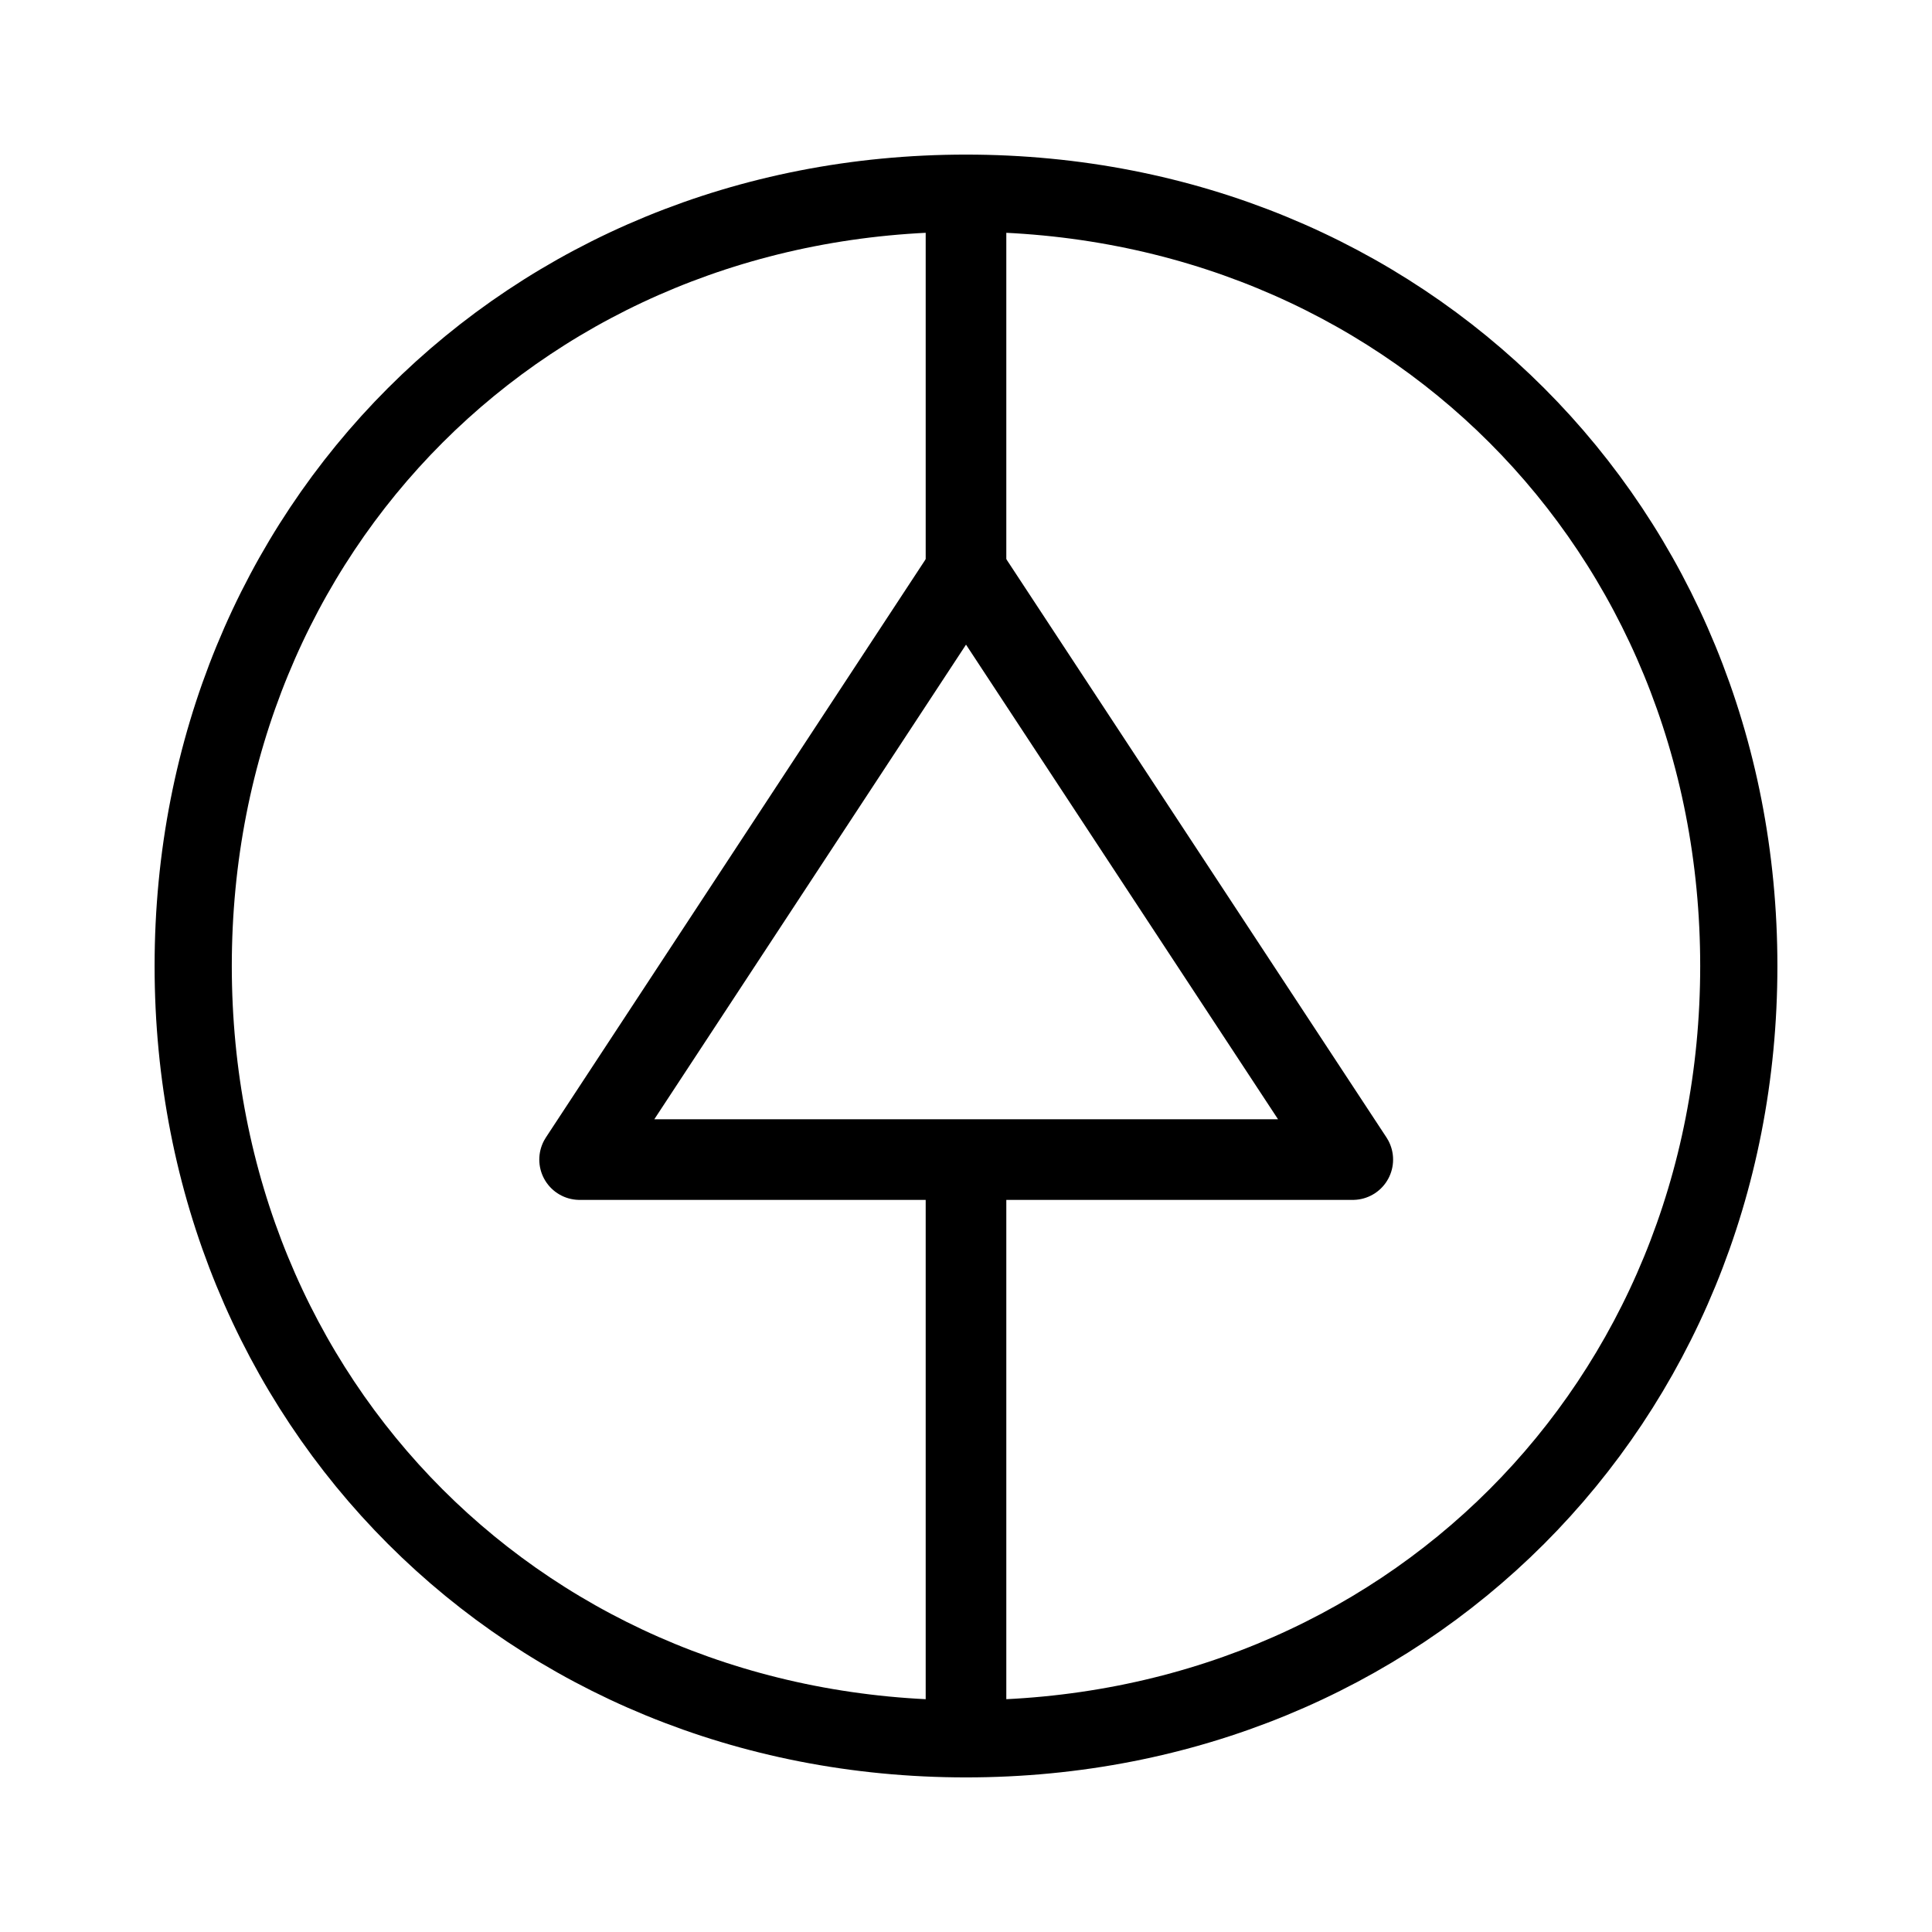
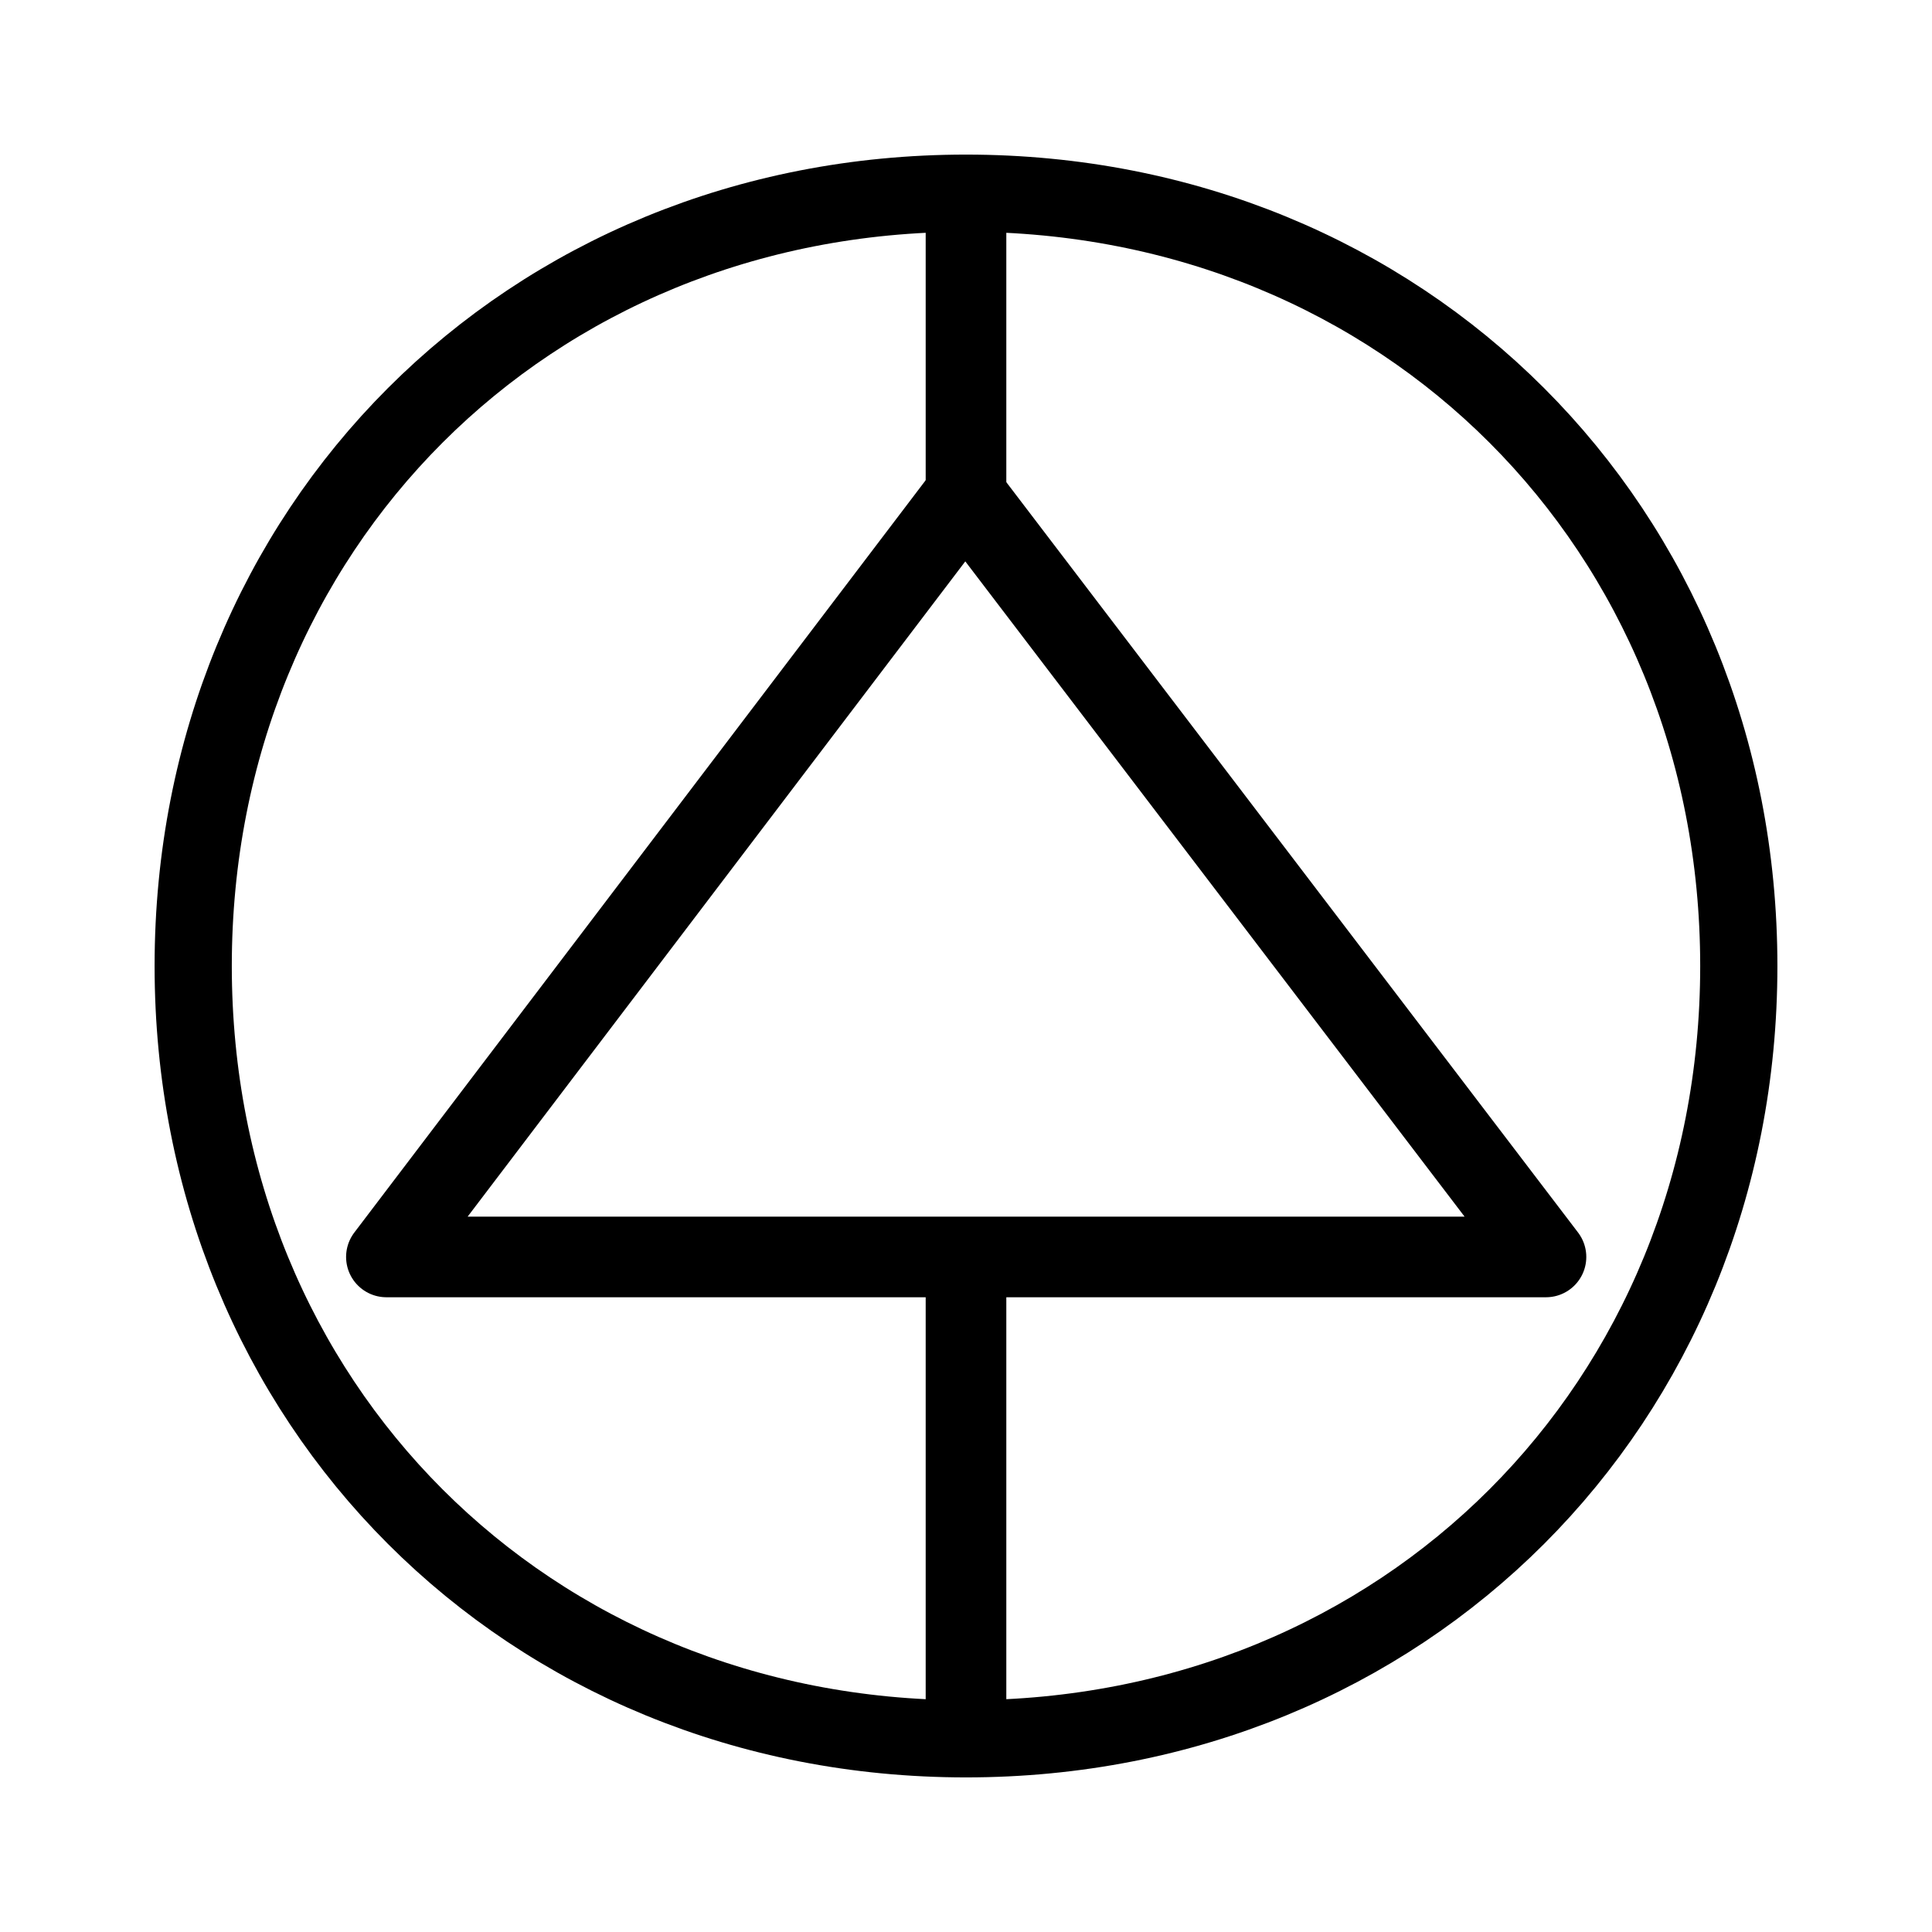
<svg xmlns="http://www.w3.org/2000/svg" xmlns:ns1="http://xml.openoffice.org/svg/export" version="1.2" width="100%" height="100%" viewBox="0 0 5080 5080" preserveAspectRatio="xMidYMid" fill-rule="evenodd" stroke-width="28.222" stroke-linejoin="round" xml:space="preserve">
  <defs class="ClipPathGroup">
    <clipPath id="presentation_clip_path" clipPathUnits="userSpaceOnUse">
      <rect x="0" y="0" width="5080" height="5080" />
    </clipPath>
    <clipPath id="presentation_clip_path_shrink" clipPathUnits="userSpaceOnUse">
      <rect x="5" y="5" width="5070" height="5070" />
    </clipPath>
  </defs>
  <defs class="TextShapeIndex">
    <g ns1:slide="id1" ns1:id-list="id3 id4 id5" />
  </defs>
  <defs class="EmbeddedBulletChars">
    <g id="bullet-char-template(57356)" transform="scale(0.0004882812,-0.0004882812)">
      <path d="M 580,1141 L 1163,571 580,0 -4,571 580,1141 Z" />
    </g>
    <g id="bullet-char-template(57354)" transform="scale(0.0004882812,-0.0004882812)">
      <path d="M 8,1128 L 1137,1128 1137,0 8,0 8,1128 Z" />
    </g>
    <g id="bullet-char-template(10146)" transform="scale(0.0004882812,-0.0004882812)">
      <path d="M 174,0 L 602,739 174,1481 1456,739 174,0 Z M 1358,739 L 309,1346 659,739 1358,739 Z" />
    </g>
    <g id="bullet-char-template(10132)" transform="scale(0.0004882812,-0.0004882812)">
      <path d="M 2015,739 L 1276,0 717,0 1260,543 174,543 174,936 1260,936 717,1481 1274,1481 2015,739 Z" />
    </g>
    <g id="bullet-char-template(10007)" transform="scale(0.0004882812,-0.0004882812)">
      <path d="M 0,-2 C -7,14 -16,27 -25,37 L 356,567 C 262,823 215,952 215,954 215,979 228,992 255,992 264,992 276,990 289,987 310,991 331,999 354,1012 L 381,999 492,748 772,1049 836,1024 860,1049 C 881,1039 901,1025 922,1006 886,937 835,863 770,784 769,783 710,716 594,584 L 774,223 C 774,196 753,168 711,139 L 727,119 C 717,90 699,76 672,76 641,76 570,178 457,381 L 164,-76 C 142,-110 111,-127 72,-127 30,-127 9,-110 8,-76 1,-67 -2,-52 -2,-32 -2,-23 -1,-13 0,-2 Z" />
    </g>
    <g id="bullet-char-template(10004)" transform="scale(0.0004882812,-0.0004882812)">
      <path d="M 285,-33 C 182,-33 111,30 74,156 52,228 41,333 41,471 41,549 55,616 82,672 116,743 169,778 240,778 293,778 328,747 346,684 L 369,508 C 377,444 397,411 428,410 L 1163,1116 C 1174,1127 1196,1133 1229,1133 1271,1133 1292,1118 1292,1087 L 1292,965 C 1292,929 1282,901 1262,881 L 442,47 C 390,-6 338,-33 285,-33 Z" />
    </g>
    <g id="bullet-char-template(9679)" transform="scale(0.0004882812,-0.0004882812)">
      <path d="M 813,0 C 632,0 489,54 383,161 276,268 223,411 223,592 223,773 276,916 383,1023 489,1130 632,1184 813,1184 992,1184 1136,1130 1245,1023 1353,916 1407,772 1407,592 1407,412 1353,268 1245,161 1136,54 992,0 813,0 Z" />
    </g>
    <g id="bullet-char-template(8226)" transform="scale(0.0004882812,-0.0004882812)">
      <path d="M 346,457 C 273,457 209,483 155,535 101,586 74,649 74,723 74,796 101,859 155,911 209,963 273,989 346,989 419,989 480,963 531,910 582,859 608,796 608,723 608,648 583,586 532,535 482,483 420,457 346,457 Z" />
    </g>
    <g id="bullet-char-template(8211)" transform="scale(0.0004882812,-0.0004882812)">
      <path d="M -4,459 L 1135,459 1135,606 -4,606 -4,459 Z" />
    </g>
    <g id="bullet-char-template(61548)" transform="scale(0.0004882812,-0.0004882812)">
      <path d="M 173,740 C 173,903 231,1043 346,1159 462,1274 601,1332 765,1332 928,1332 1067,1274 1183,1159 1299,1043 1357,903 1357,740 1357,577 1299,437 1183,322 1067,206 928,148 765,148 601,148 462,206 346,322 231,437 173,577 173,740 Z" />
    </g>
  </defs>
  <defs class="TextEmbeddedBitmaps" />
  <g>
    <g id="id2" class="Master_Slide">
      <g id="bg-id2" class="Background" />
      <g id="bo-id2" class="BackgroundObjects" />
    </g>
  </g>
  <g class="SlideGroup">
    <g>
      <g id="container-id1">
        <g id="id1" class="Slide" clip-path="url(#presentation_clip_path)">
          <g class="Page">
            <g class="com.sun.star.drawing.CustomShape">
              <g id="id3">
                <rect class="BoundingBox" stroke="none" fill="none" x="406" y="406" width="4270" height="4270" />
                <path fill="none" stroke="rgb(0,0,0)" stroke-width="203" stroke-linejoin="round" d="M 2540,508 C 3692,508 4572,1388 4572,2540 4572,3692 3692,4572 2540,4572 1388,4572 508,3692 508,2540 508,1388 1388,508 2540,508 Z" />
              </g>
            </g>
            <g class="com.sun.star.drawing.LineShape">
              <g id="id4">
                <rect class="BoundingBox" stroke="none" fill="none" x="2434" y="427" width="213" height="4252" />
                <path fill="none" stroke="rgb(0,0,0)" stroke-width="212" stroke-linejoin="round" d="M 2540,533 L 2540,4572" />
              </g>
            </g>
            <g class="com.sun.star.drawing.CustomShape">
              <g id="id5">
-                 <rect class="BoundingBox" stroke="none" fill="none" x="1417" y="1396" width="2247" height="1760" />
-                 <path fill="rgb(255,255,255)" stroke="none" d="M 2540,1502 L 3557,3049 1524,3049 2540,1502 Z M 1524,1502 L 1524,1502 Z M 3557,3049 L 3557,3049 Z" />
-                 <path fill="none" stroke="rgb(0,0,0)" stroke-width="212" stroke-linejoin="round" d="M 2540,1502 L 3557,3049 1524,3049 2540,1502 Z" />
+                 <rect class="BoundingBox" stroke="none" fill="none" x="910" y="1195" width="3262" height="2217" />
+                 <path fill="rgb(255,255,255)" stroke="none" d="M 2538,1301 L 4065,3305 1016,3305 2538,1301 Z M 1016,1301 L 1016,1301 Z M 4065,3305 L 4065,3305 Z" />
+                 <path fill="none" stroke="rgb(0,0,0)" stroke-width="212" stroke-linejoin="round" d="M 2538,1301 L 4065,3305 1016,3305 2538,1301 Z" />
              </g>
            </g>
          </g>
        </g>
      </g>
    </g>
  </g>
</svg>
